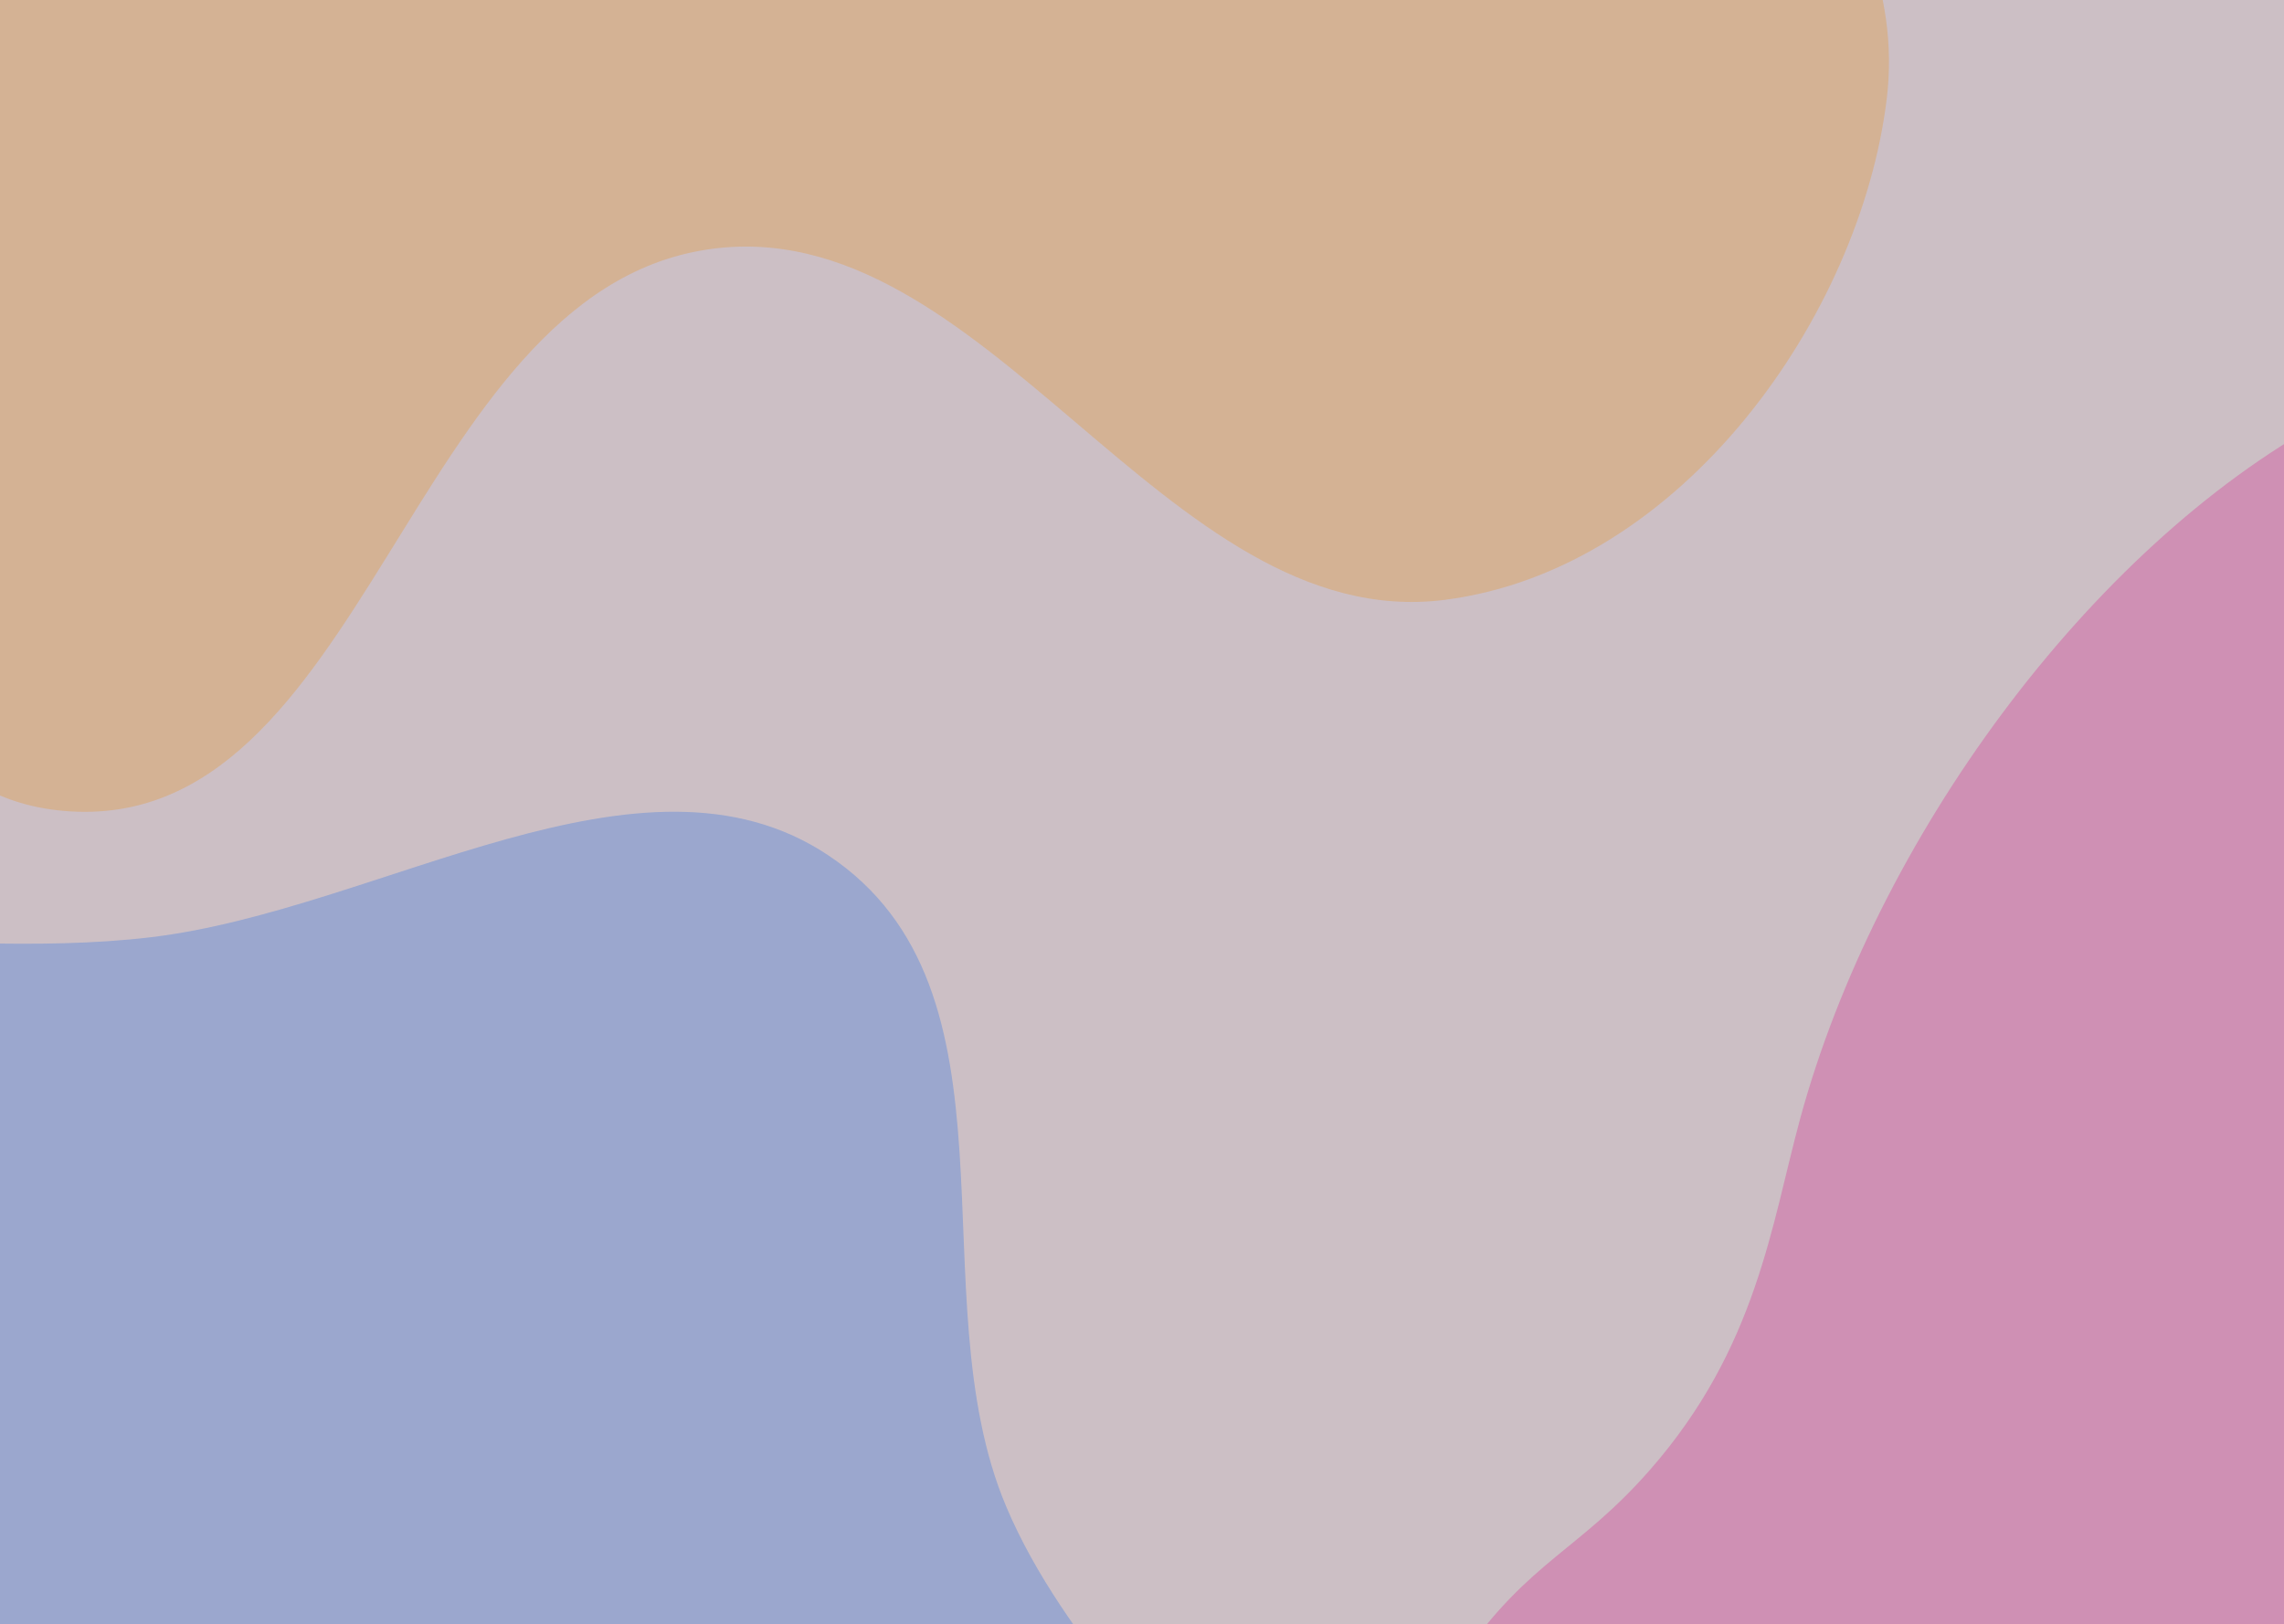
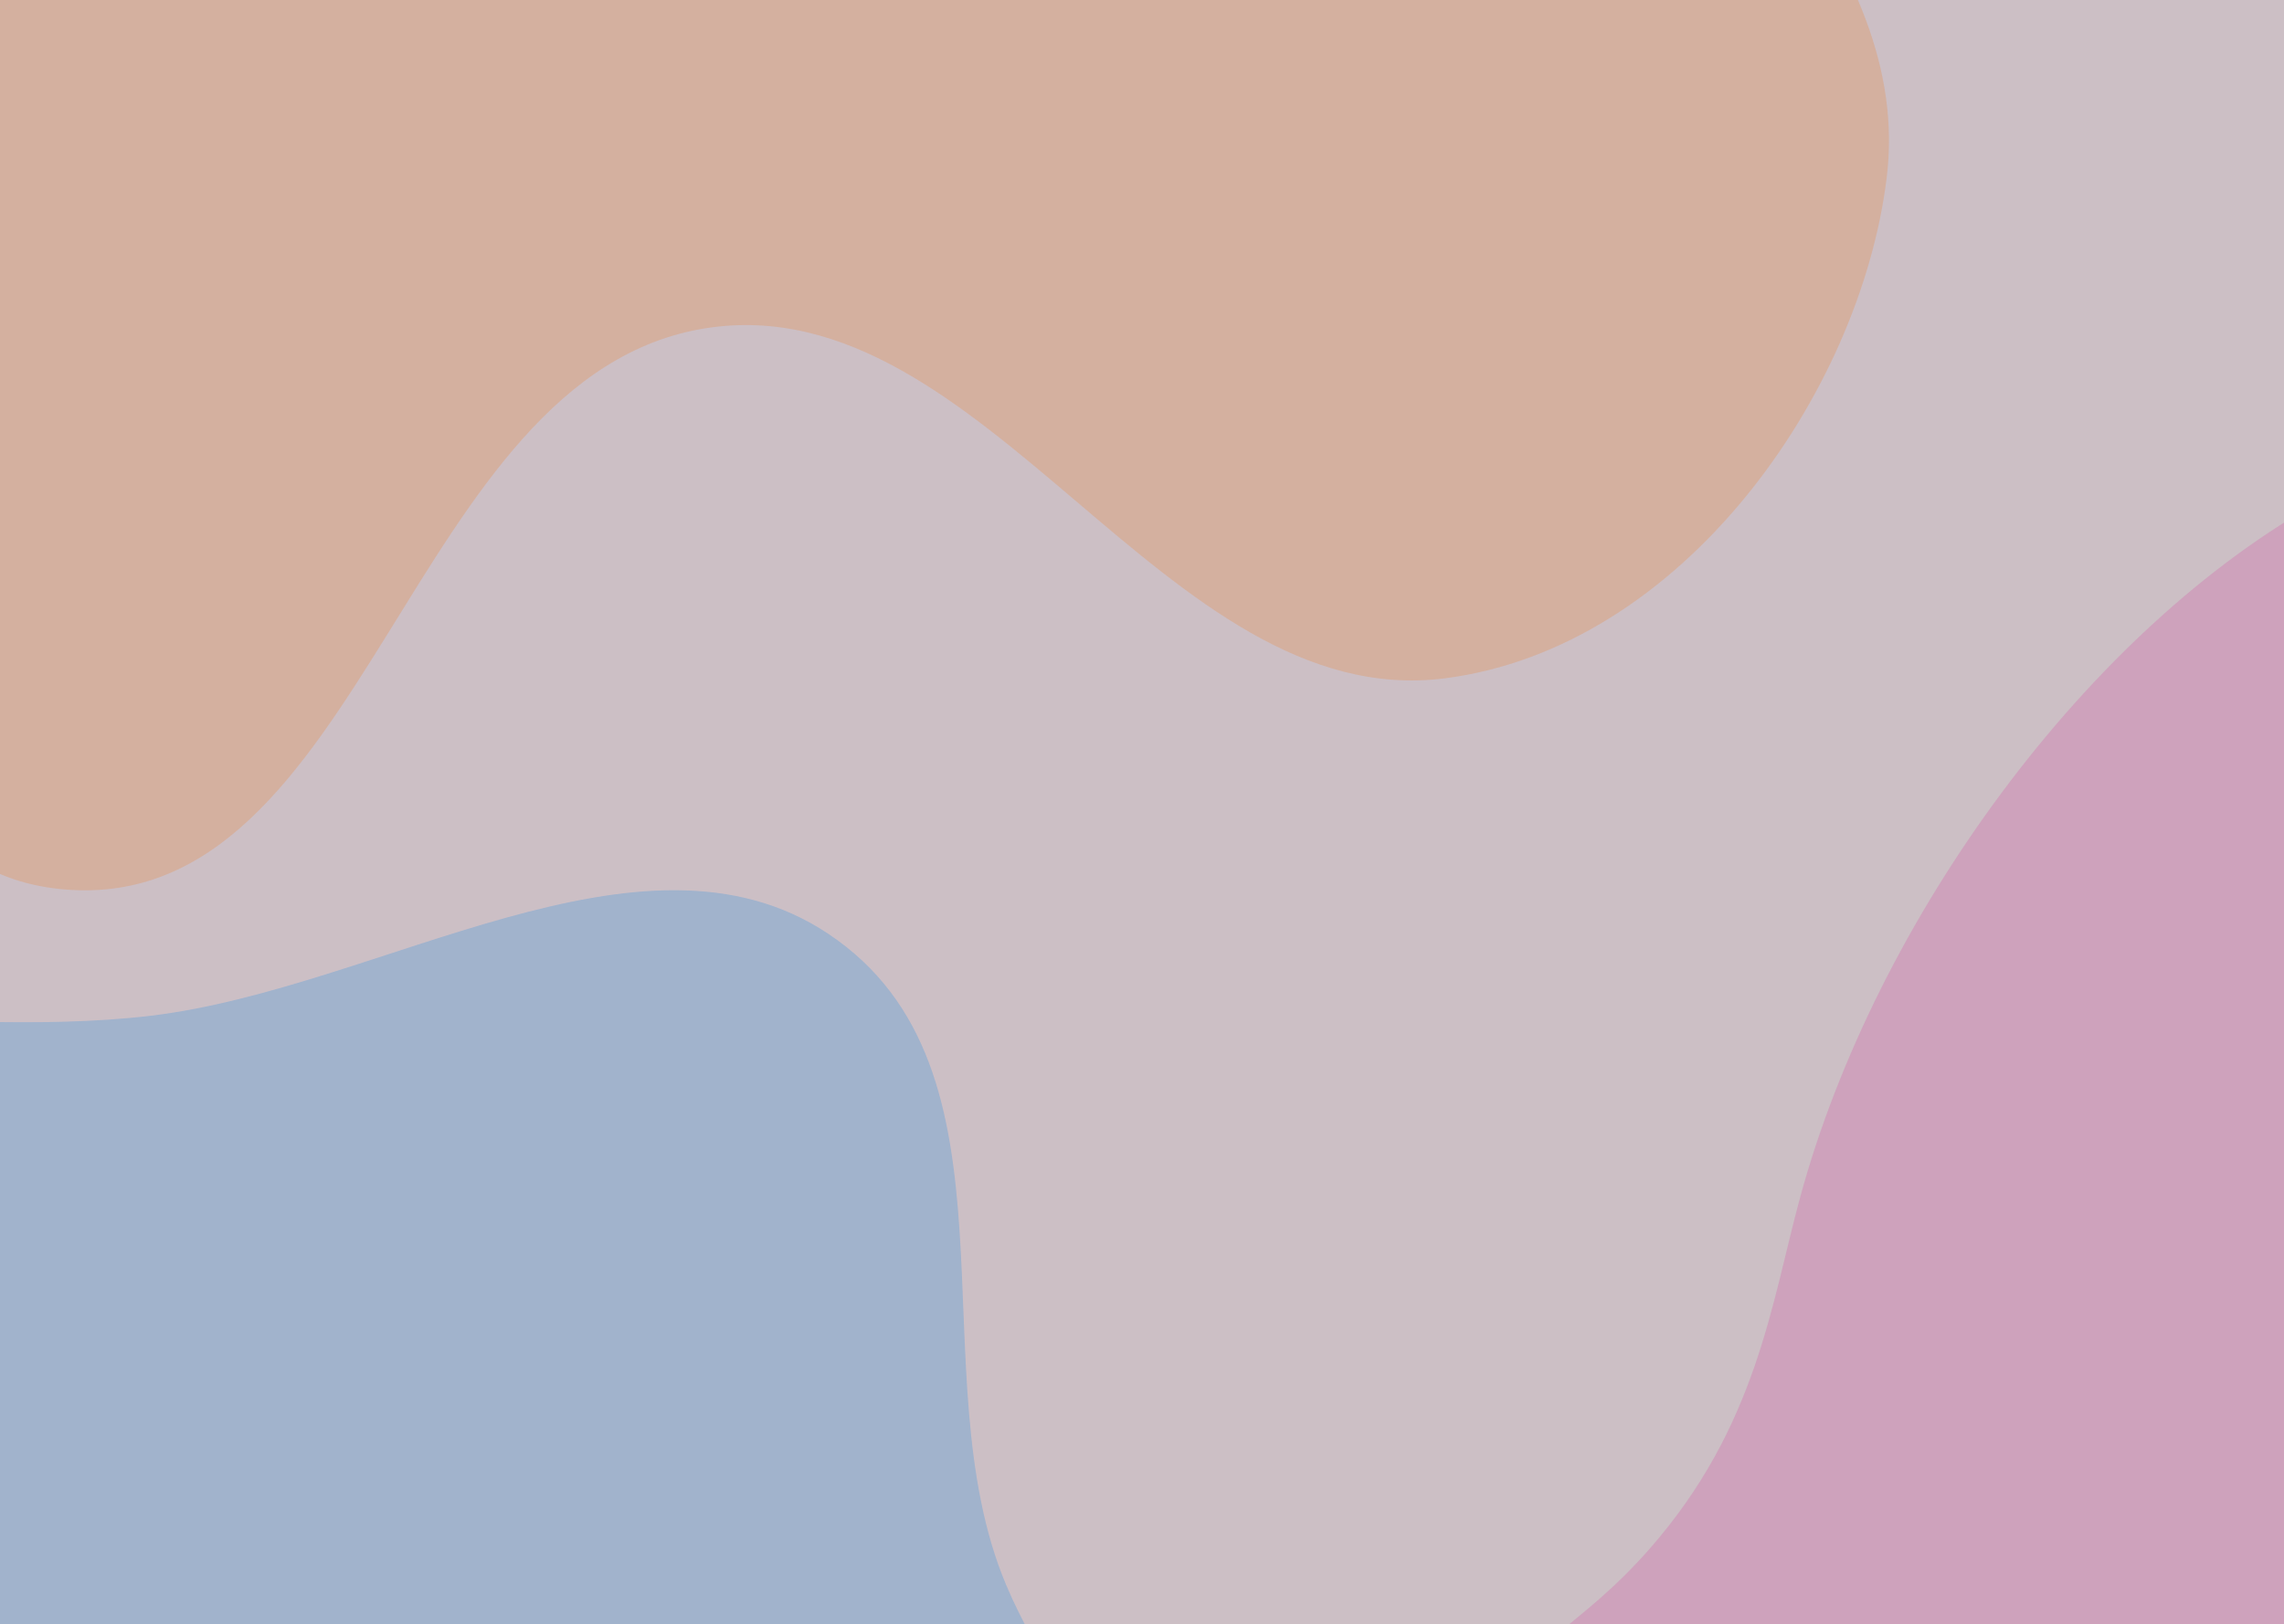
- <svg xmlns="http://www.w3.org/2000/svg" version="1.1" x="0px" y="0px" viewBox="0 0 1440 1024" style="enable-background:new 0 0 1440 1024;" xml:space="preserve">
+ <svg xmlns="http://www.w3.org/2000/svg" version="1.1" id="Layer_1" x="0px" y="0px" viewBox="0 0 1440 1024" style="enable-background:new 0 0 1440 1024;" xml:space="preserve">
  <style type="text/css">
	.st0{fill:#FFFFFF;stroke:#000000;stroke-miterlimit:10;}
	.st1{opacity:0.2;fill:#562433;enable-background:new    ;}
- 	.st2{opacity:0.25;fill-rule:evenodd;clip-rule:evenodd;fill:#0068FF;enable-background:new    ;}
- 	.st3{opacity:0.25;fill-rule:evenodd;clip-rule:evenodd;fill:#E7008C;enable-background:new    ;}
- 	.st4{opacity:0.25;fill-rule:evenodd;clip-rule:evenodd;fill:#FF9700;enable-background:new    ;}
- 	.st5{opacity:0.1;fill:#2F0D2D;stroke:#000000;stroke-miterlimit:10;}
+ 	.st2{opacity:0.25;fill-rule:evenodd;clip-rule:evenodd;fill:#1C9AF9;enable-background:new    ;}
+ 	.st3{opacity:0.25;fill-rule:evenodd;clip-rule:evenodd;fill:#E254AF;enable-background:new    ;}
+ 	.st4{opacity:0.25;fill-rule:evenodd;clip-rule:evenodd;fill:#FF8E31;enable-background:new    ;}
+ 	.st5{opacity:0.1;fill:#2F0D2D;stroke:#000000;stroke-miterlimit:10;enable-background:new    ;}
</style>
-   <g id="Layer_1">
+   <g id="Layer_1_00000112605919457942644500000017355513721775608244_">
    <g id="Layer_2_00000071559915078538702480000006089811482547218097_">
      <rect x="-1644.2" y="-917.1" class="st0" width="4967" height="3139.7" />
    </g>
    <g id="Layer_1_00000085216323351879797570000018344993200176895418_">
      <g id="Layer_2_00000154411852861472101020000005987755817578456245_">
-         <rect x="-1417.7" y="-821" class="st1" width="4348.8" height="2764.9" />
+         <rect x="-1417.7" y="-771.5" class="st1" width="4348.8" height="2764.9" />
      </g>
      <g id="Layer_1_00000136369523710260047700000015894770856770022016_">
-         <path class="st2" d="M-328.9,641.2c114.1-80.7,280.4-32.9,424.3-50.2c144.7-17.4,309.2-130,426.7-51.7     c127.9,85.2,55.6,276.7,112.3,410.8c37.1,87.6,112.6,152.6,161,235.7c72,123.3,211.1,233.5,193.9,372     c-16.8,136-128.6,296.4-278.8,315.5c-176.6,22.4-289.4-247.8-465.2-220.9c-188.6,28.9-214.8,370.2-405.2,354     c-159.9-13.7-137.9-258.7-159.3-402.4c-15.1-101,82-197.6,54.8-296.7c-32.9-120.2-207.8-183.3-219.7-306.7     C-496.7,870.6-443.2,722-328.9,641.2L-328.9,641.2z" />
-         <path class="st3" d="M1465.6,265c106-57.9,209.3-53.9,411.8-43.6c315.7,16.1,598,35.1,689.6,192.4     c116.5,199.7-119.8,412.9-215.1,621.3c-174.3,380.8-213.7,475.2-287.8,477.6c-134.4,4.3-175.8-299.6-435.3-362.7     c-34.6-8.4-131.1-31.8-208.9,14.6c-59.3,35.4-48.9,76.3-110.1,115.8c-71.7,46.2-156.5,35.5-254.4,23.1     c-98.9-12.5-161.3-20.4-186.4-65.6c-36.6-65.8,32.2-163.7,53.5-193.9c42.3-60.2,73.2-66.2,117.7-117     c67.6-77.1,76.6-155,94.8-221.7C1182.7,530.1,1316.5,346.5,1465.6,265z" />
-         <path class="st4" d="M-128.7-853.8c114.1-80.7,280.4-32.9,424.3-50.2c144.7-17.4,309.2-130,426.7-51.7     c127.9,85.2,55.6,276.7,112.3,410.8c37.1,87.6,112.6,152.6,161,235.7c72,123.3,211.1,233.5,193.9,371.9     c-16.7,136-128.6,296.4-278.7,315.6c-176.6,22.4-289.4-247.9-465.2-220.9c-188.6,29-214.8,370.3-405.1,354     c-159.9-13.7-137.9-258.7-159.5-402.3c-15.1-101.1,82-197.7,54.8-296.7C-97.2-307.6-272.1-370.7-284-494     C-296.7-624.4-242.9-773-128.7-853.8L-128.7-853.8z" />
+         <path class="st2" d="M-328.9,690.7c114.1-80.7,280.4-32.9,424.3-50.2c144.7-17.4,309.2-130,426.7-51.7     C650,674,577.7,865.5,634.4,999.6c37.1,87.6,112.6,152.6,161,235.7c72,123.3,211.1,233.5,193.9,372     c-16.8,136-128.6,296.4-278.8,315.5c-176.6,22.4-289.4-247.8-465.2-220.9c-188.6,28.9-214.8,370.2-405.2,354     c-159.9-13.7-137.9-258.7-159.3-402.4c-15.1-101,82-197.6,54.8-296.7c-32.9-120.2-207.8-183.3-219.7-306.7     C-496.7,920.1-443.2,771.5-328.9,690.7L-328.9,690.7z" />
+         <path class="st3" d="M1465.6,314.5c106-57.9,209.3-53.9,411.8-43.6c315.7,16.1,598,35.1,689.6,192.4     c116.5,199.7-119.8,412.9-215.1,621.3c-174.3,380.8-213.7,475.2-287.8,477.6c-134.4,4.3-175.8-299.6-435.3-362.7     c-34.6-8.4-131.1-31.8-208.9,14.6c-59.3,35.4-48.9,76.3-110.1,115.8c-71.7,46.2-156.5,35.5-254.4,23.1     c-98.9-12.5-161.3-20.4-186.4-65.6c-36.6-65.8,32.2-163.7,53.5-193.9c42.3-60.2,73.2-66.2,117.7-117     c67.6-77.1,76.6-155,94.8-221.7C1182.7,579.6,1316.5,396,1465.6,314.5z" />
+         <path class="st4" d="M-128.7-804.3c114.1-80.7,280.4-32.9,424.3-50.2c144.7-17.4,309.2-130,426.7-51.7     c127.9,85.2,55.6,276.7,112.3,410.8c37.1,87.6,112.6,152.6,161,235.7c72,123.3,211.1,233.5,193.9,371.9     c-16.7,136-128.6,296.4-278.7,315.6c-176.6,22.4-289.4-247.9-465.2-220.9c-188.6,29-214.8,370.3-405.1,354     C-119.4,547.2-97.4,302.2-119,158.6C-134.1,57.5-37-39.1-64.2-138.1c-33-120-207.9-183.1-219.8-306.4     C-296.7-574.9-242.9-723.5-128.7-804.3L-128.7-804.3z" />
      </g>
    </g>
  </g>
-   <g id="Layer_2">
-     <rect x="-1809.2" y="-1102.5" class="st5" width="5335.2" height="3510.6" />
+   <g id="Layer_2_00000150787439176093892480000000369820691748595609_">
+     <rect x="-1759.3" y="-1193.9" class="st5" width="5338" height="3541.2" />
  </g>
</svg>
